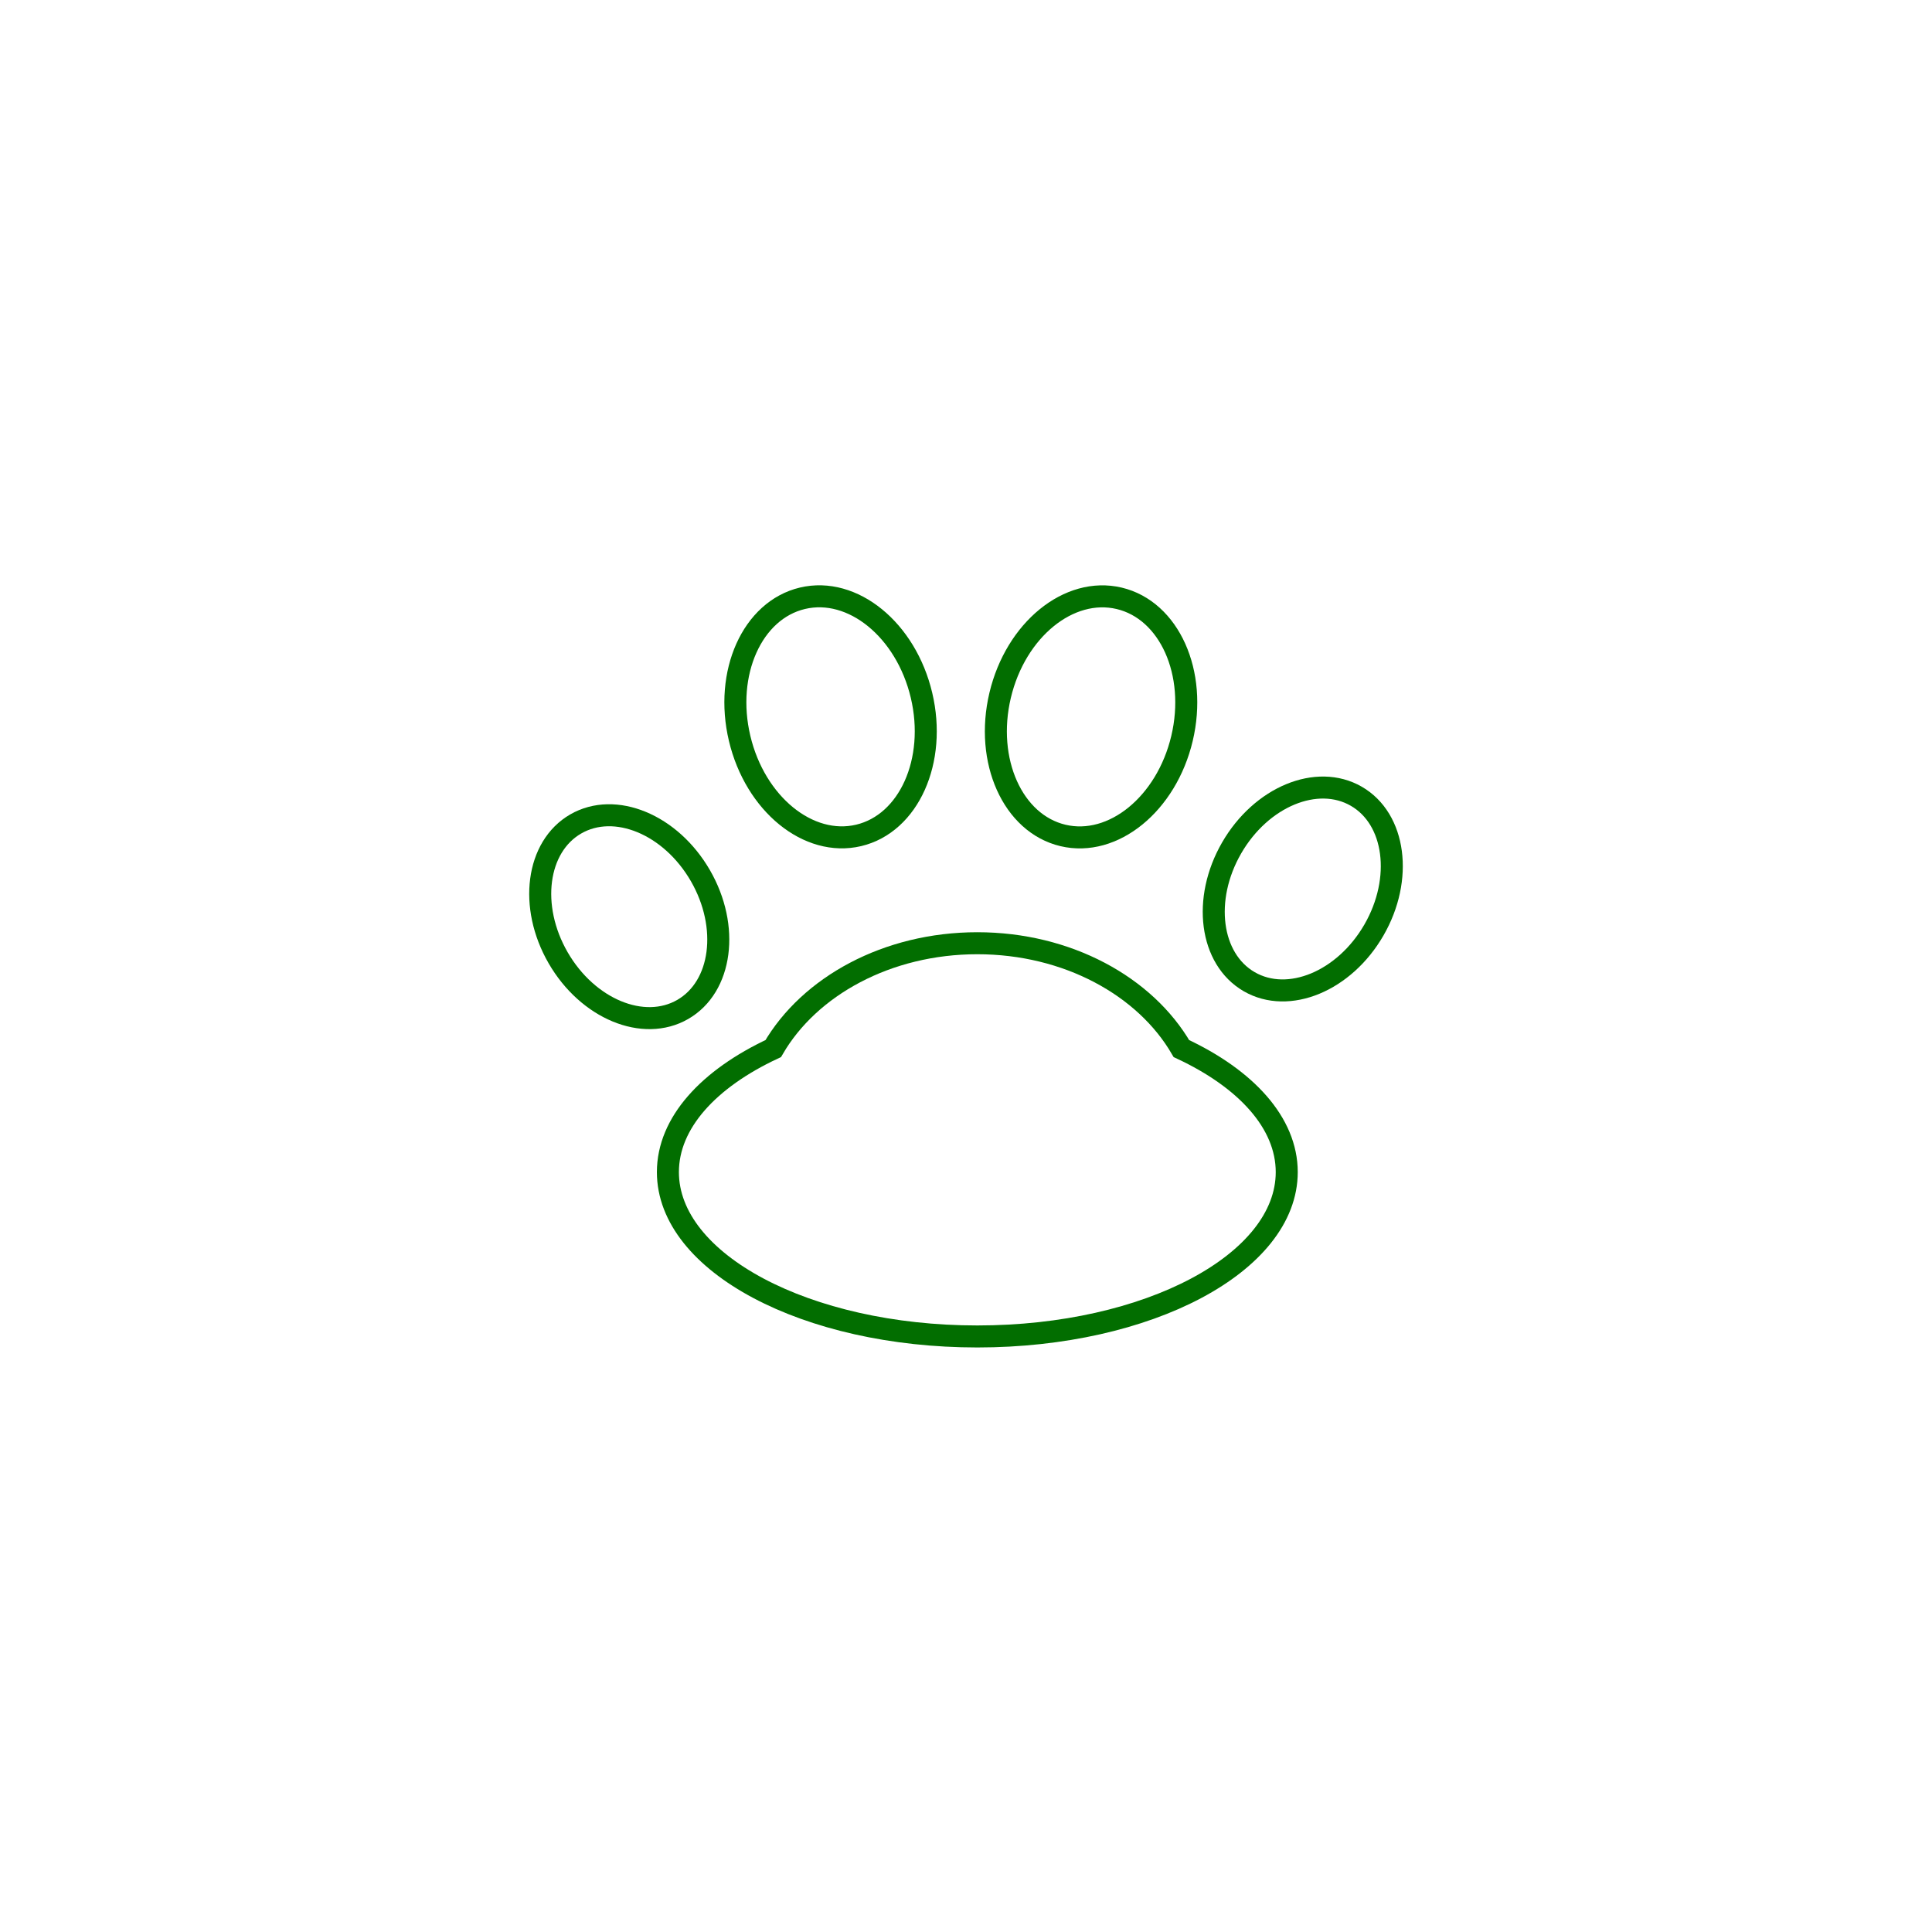
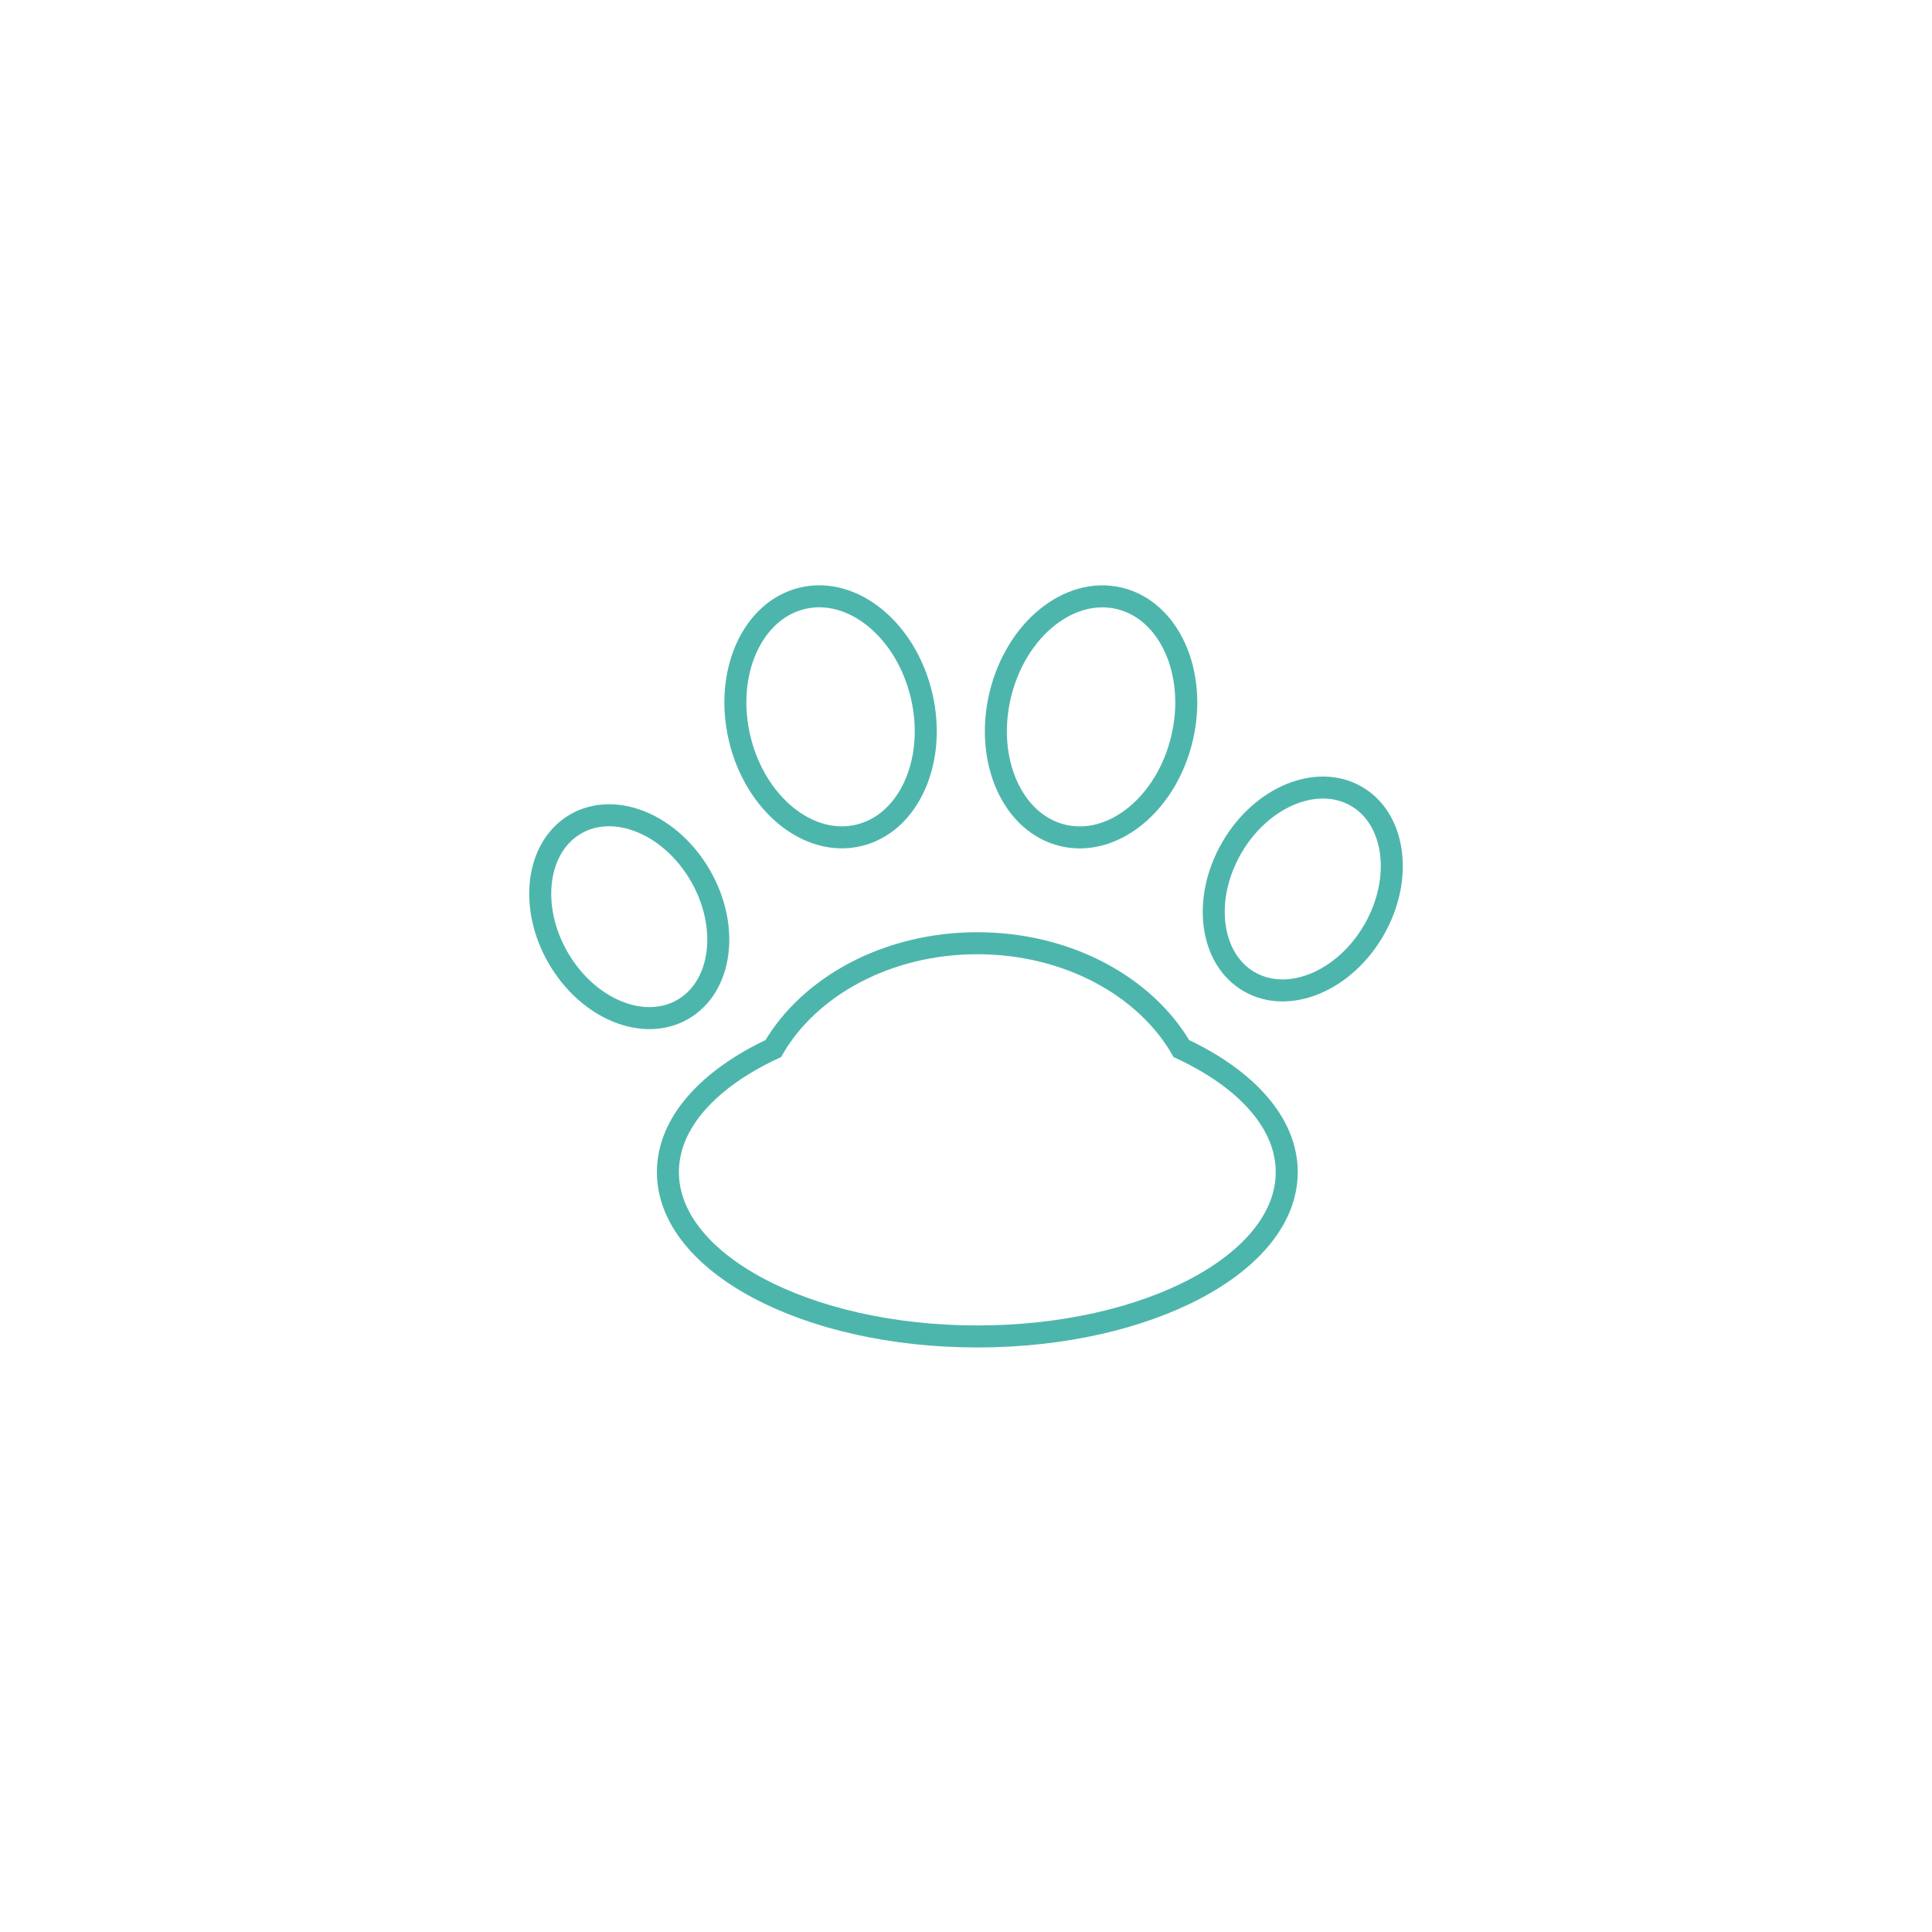
<svg xmlns="http://www.w3.org/2000/svg" width="800px" height="800px" viewBox="-51.2 -51.2 614.40 614.40" id="icons" fill="#000000" transform="rotate(0)" stroke="#000000">
  <g id="SVGRepo_bgCarrier" stroke-width="0" />
  <g id="SVGRepo_tracerCarrier" stroke-linecap="round" stroke-linejoin="round" stroke="#CCCCCC" stroke-width="6.144" />
  <g id="SVGRepo_iconCarrier">
    <defs>
-       <style>.cls-1{fill:none;stroke:#026e00;stroke-miterlimit:10;stroke-width:7px;}</style>
+       <style>.cls-1{fill:none;stroke:#4db6ac;stroke-miterlimit:10;stroke-width:7px;}</style>
    </defs>
    <path class="cls-1" d="M324.5,282.26c-11.49-19.8-36.22-33.5-64.9-33.5s-53.41,13.7-64.9,33.5c-20.53,9.58-33.5,23.62-33.5,39.28,0,28.87,44.05,52.27,98.4,52.27s98.4-23.4,98.4-52.27c0-15.66-12.97-29.7-33.5-39.28Z" />
    <ellipse class="cls-1" cx="295.77" cy="176.77" rx="38.75" ry="29.72" transform="translate(55.53 423.78) rotate(-76.66)" />
    <ellipse class="cls-1" cx="212.93" cy="176.77" rx="29.72" ry="38.75" transform="translate(-35.04 53.89) rotate(-13.34)" />
    <ellipse class="cls-1" cx="148.91" cy="240.32" rx="26.12" ry="34.05" transform="translate(-100.21 106.65) rotate(-30)" />
    <ellipse class="cls-1" cx="363.09" cy="231.51" rx="34.05" ry="26.12" transform="translate(-18.94 430.2) rotate(-60)" />
  </g>
</svg>
